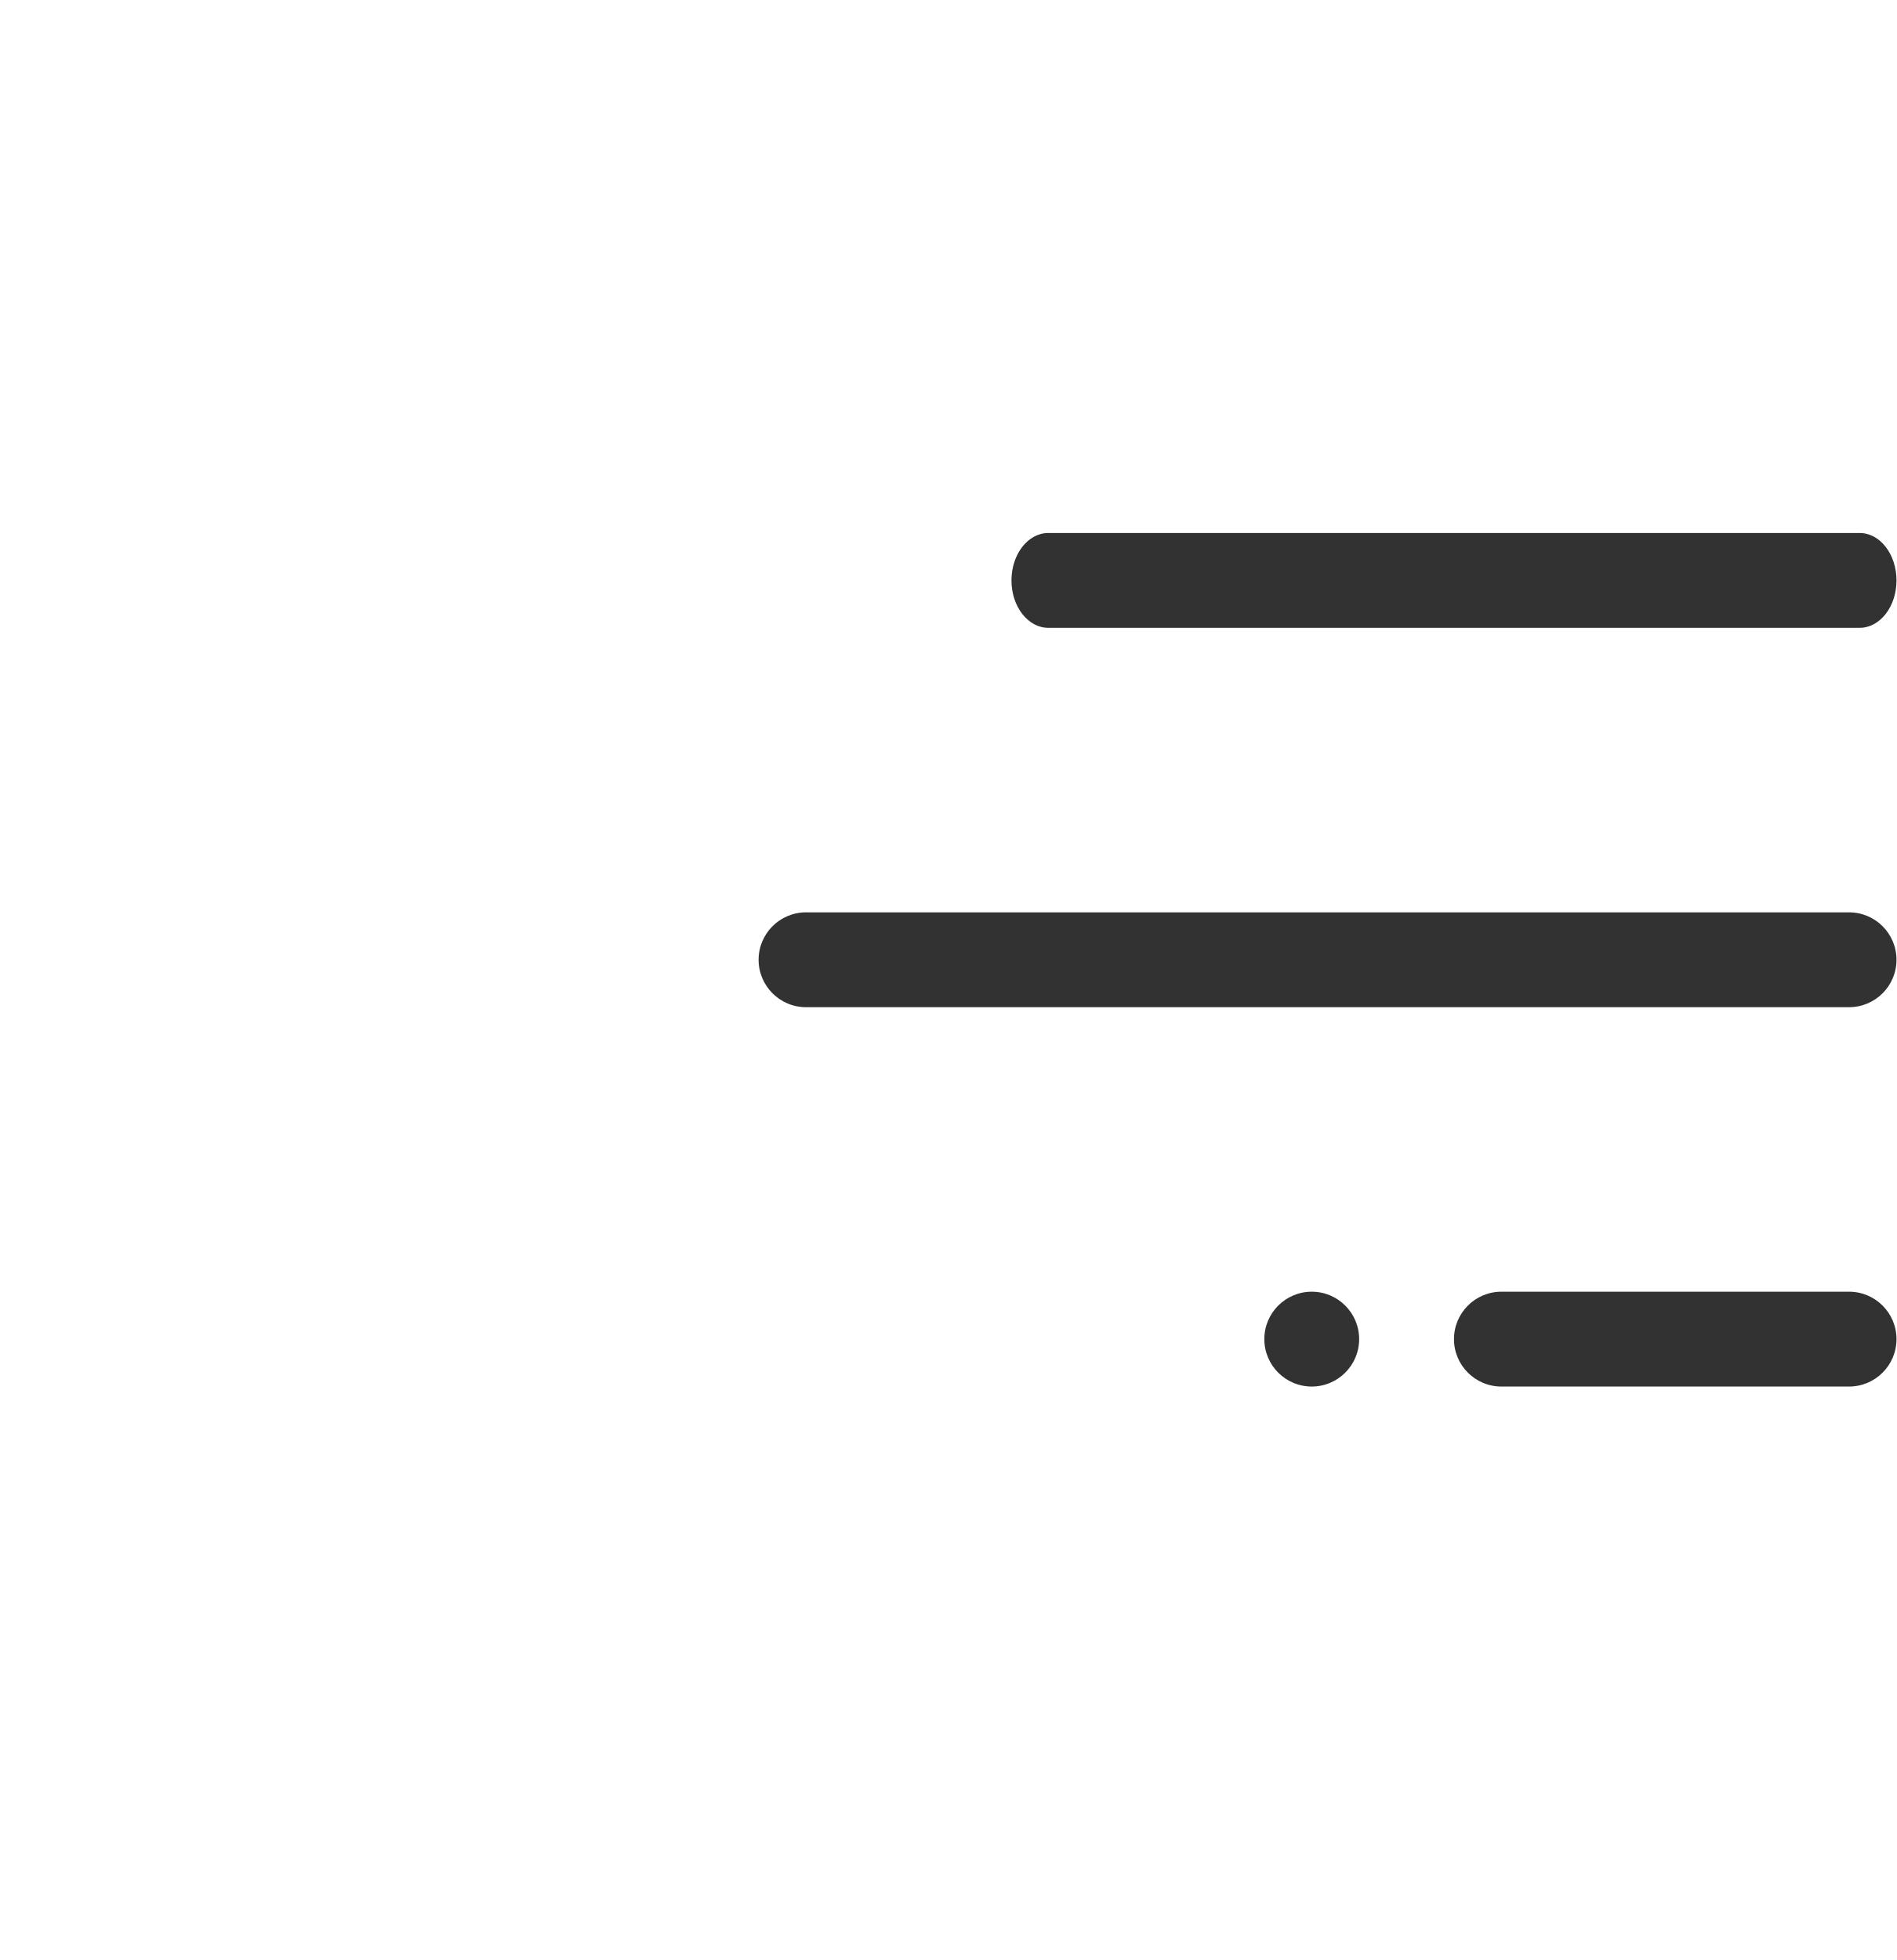
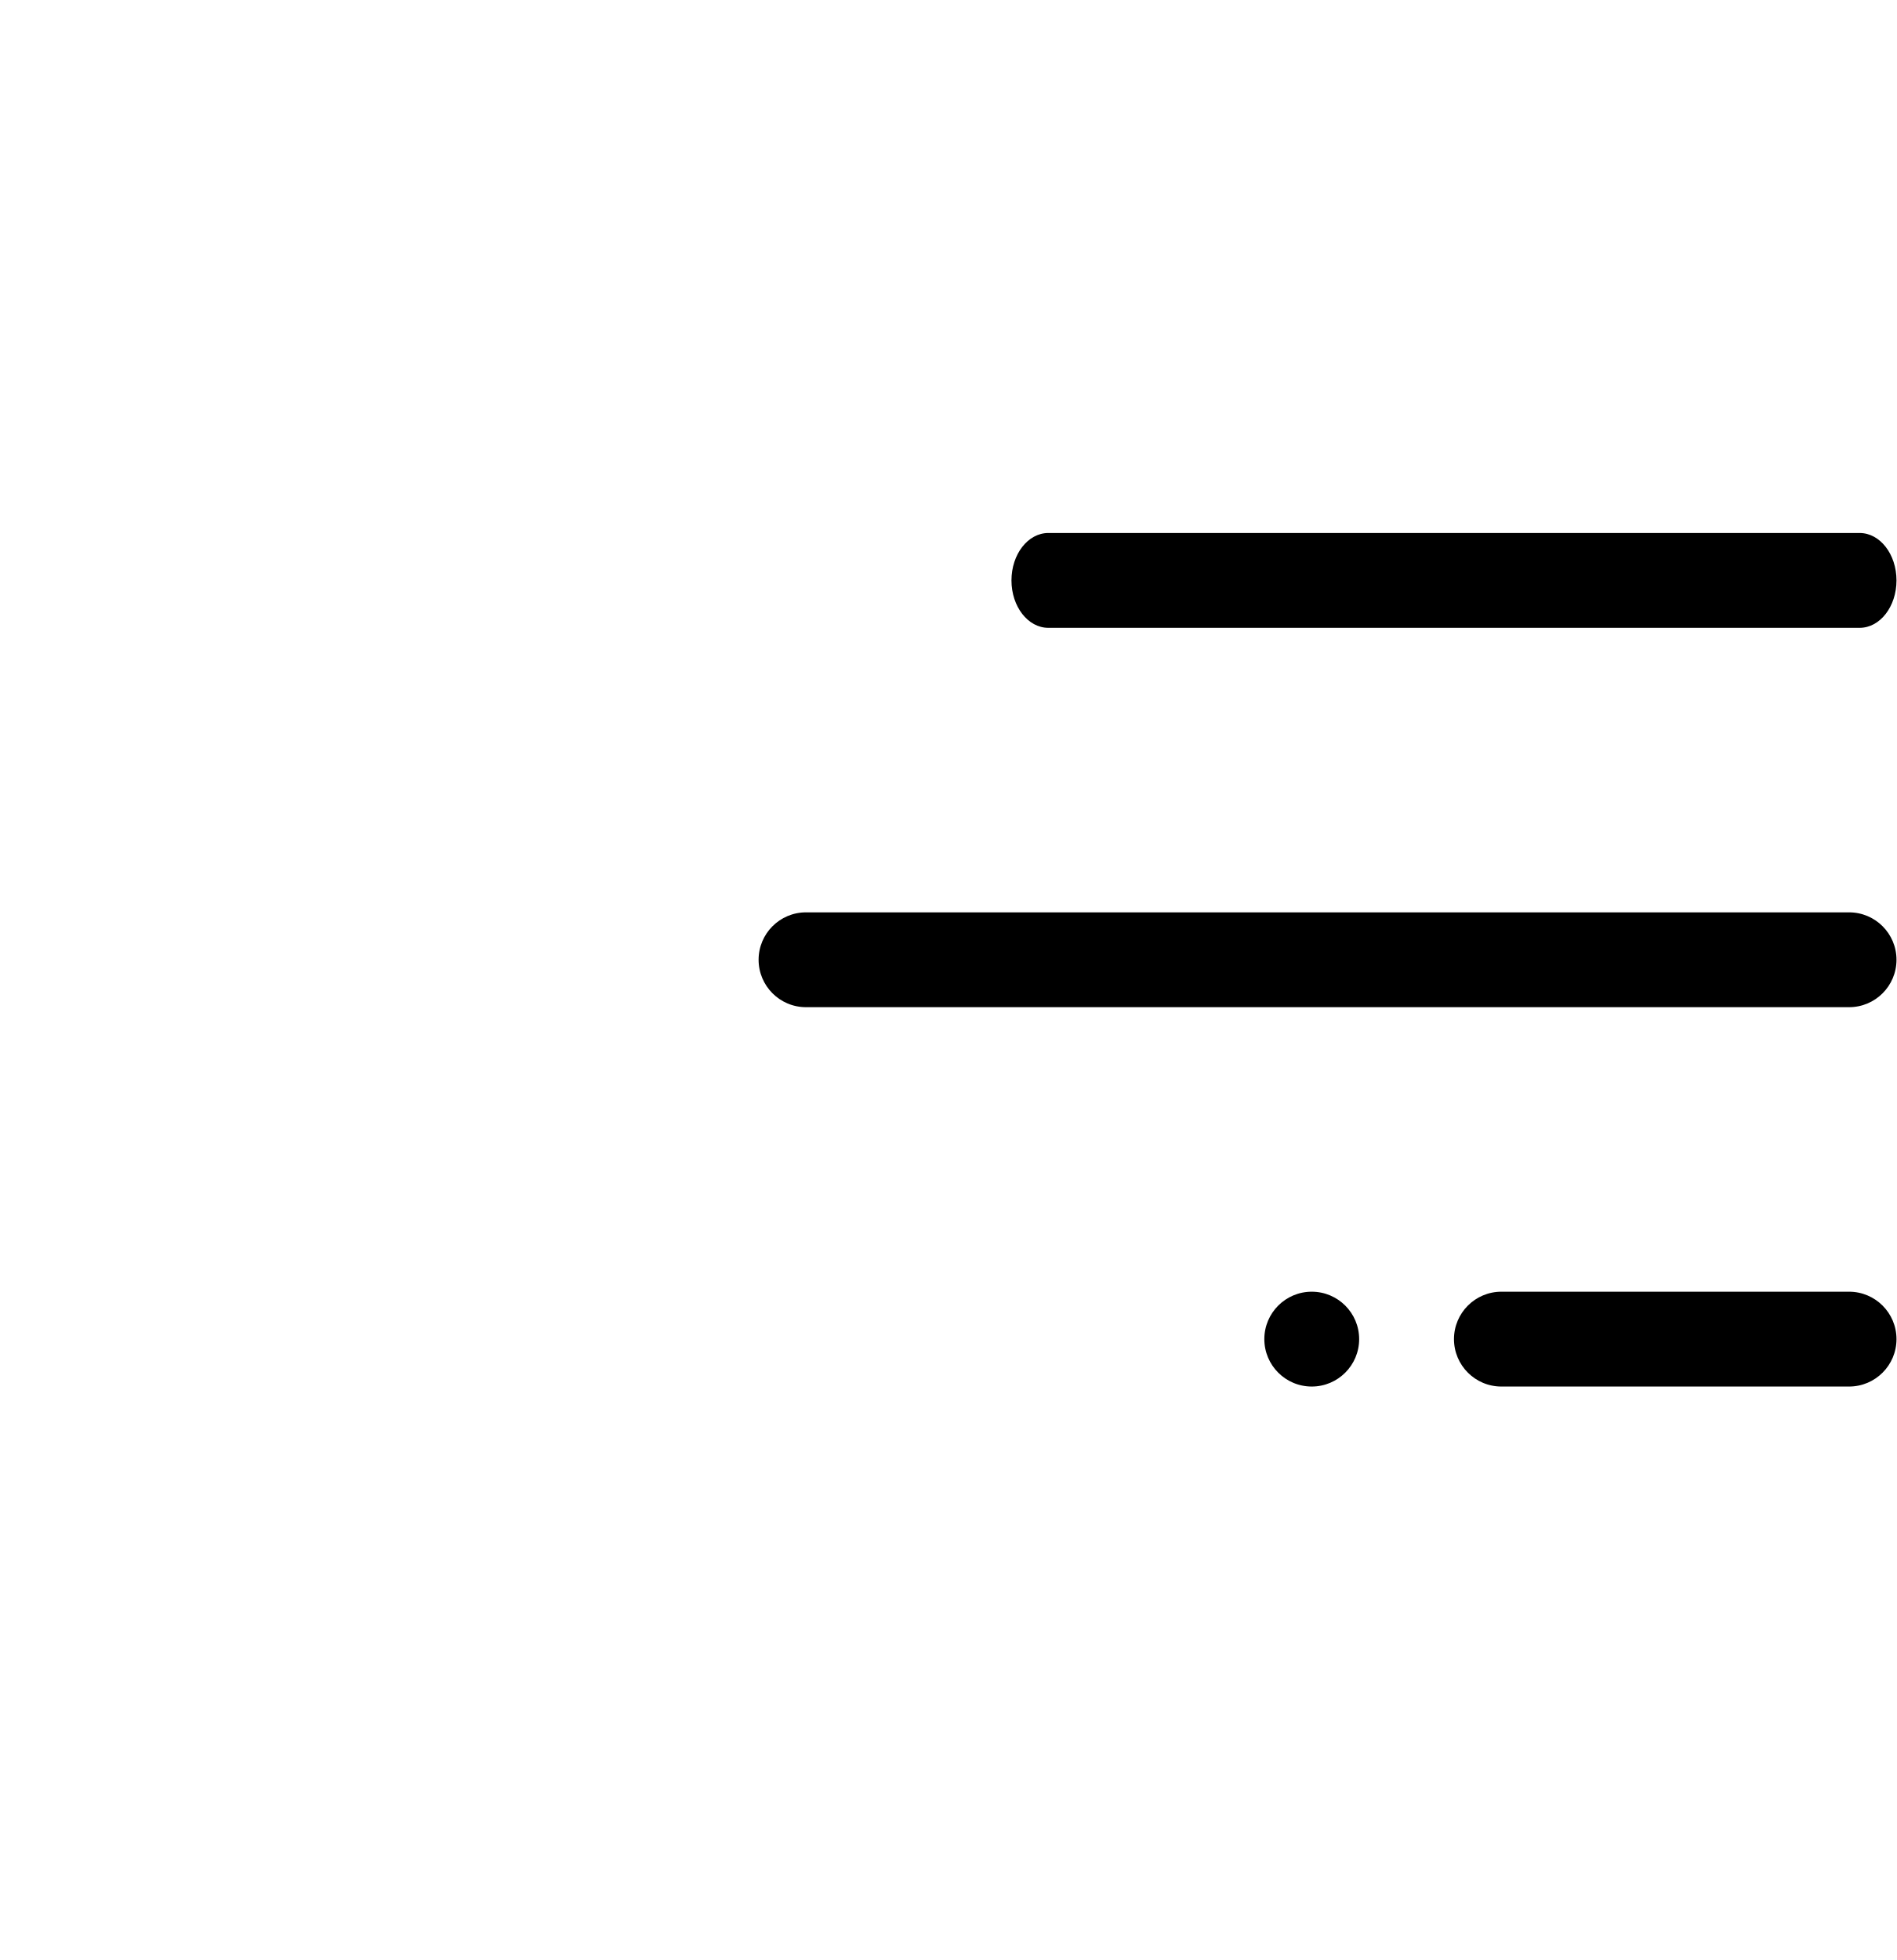
<svg xmlns="http://www.w3.org/2000/svg" width="30" height="31" viewBox="0 0 30 31" fill="none">
-   <path fill-rule="evenodd" clip-rule="evenodd" d="M16 9.18C16 9.594 16.261 9.93 16.583 9.93H29.417C29.739 9.93 30 9.594 30 9.18C30 8.766 29.739 8.43 29.417 8.43H16.583C16.261 8.43 16 8.766 16 9.18ZM12 15.18C12 15.594 12.336 15.93 12.75 15.93H29.25C29.664 15.93 30 15.594 30 15.18C30 14.766 29.664 14.43 29.25 14.43H12.75C12.336 14.43 12 14.766 12 15.18ZM20.75 21.93C21.164 21.93 21.5 21.594 21.5 21.18C21.5 20.766 21.164 20.43 20.75 20.43C20.336 20.43 20 20.766 20 21.18C20 21.594 20.336 21.93 20.75 21.93ZM23 21.18C23 20.766 23.336 20.43 23.75 20.43H29.25C29.664 20.43 30 20.766 30 21.18C30 21.594 29.664 21.93 29.25 21.93H23.75C23.336 21.93 23 21.594 23 21.18Z" fill="#323232" />
+   <path fill-rule="evenodd" clip-rule="evenodd" d="M16 9.18C16 9.594 16.261 9.93 16.583 9.93H29.417C29.739 9.93 30 9.594 30 9.18C30 8.766 29.739 8.43 29.417 8.43H16.583C16.261 8.43 16 8.766 16 9.18ZM12 15.18C12 15.594 12.336 15.93 12.75 15.93H29.25C29.664 15.93 30 15.594 30 15.18C30 14.766 29.664 14.43 29.25 14.43H12.75C12.336 14.43 12 14.766 12 15.18ZM20.75 21.93C21.164 21.93 21.5 21.594 21.5 21.18C21.5 20.766 21.164 20.43 20.75 20.43C20.336 20.43 20 20.766 20 21.18C20 21.594 20.336 21.93 20.75 21.93ZM23 21.18C23 20.766 23.336 20.43 23.75 20.43H29.25C29.664 20.43 30 20.766 30 21.18C30 21.594 29.664 21.93 29.25 21.93H23.75C23.336 21.93 23 21.594 23 21.18Z" fill="currentColor" />
</svg>
